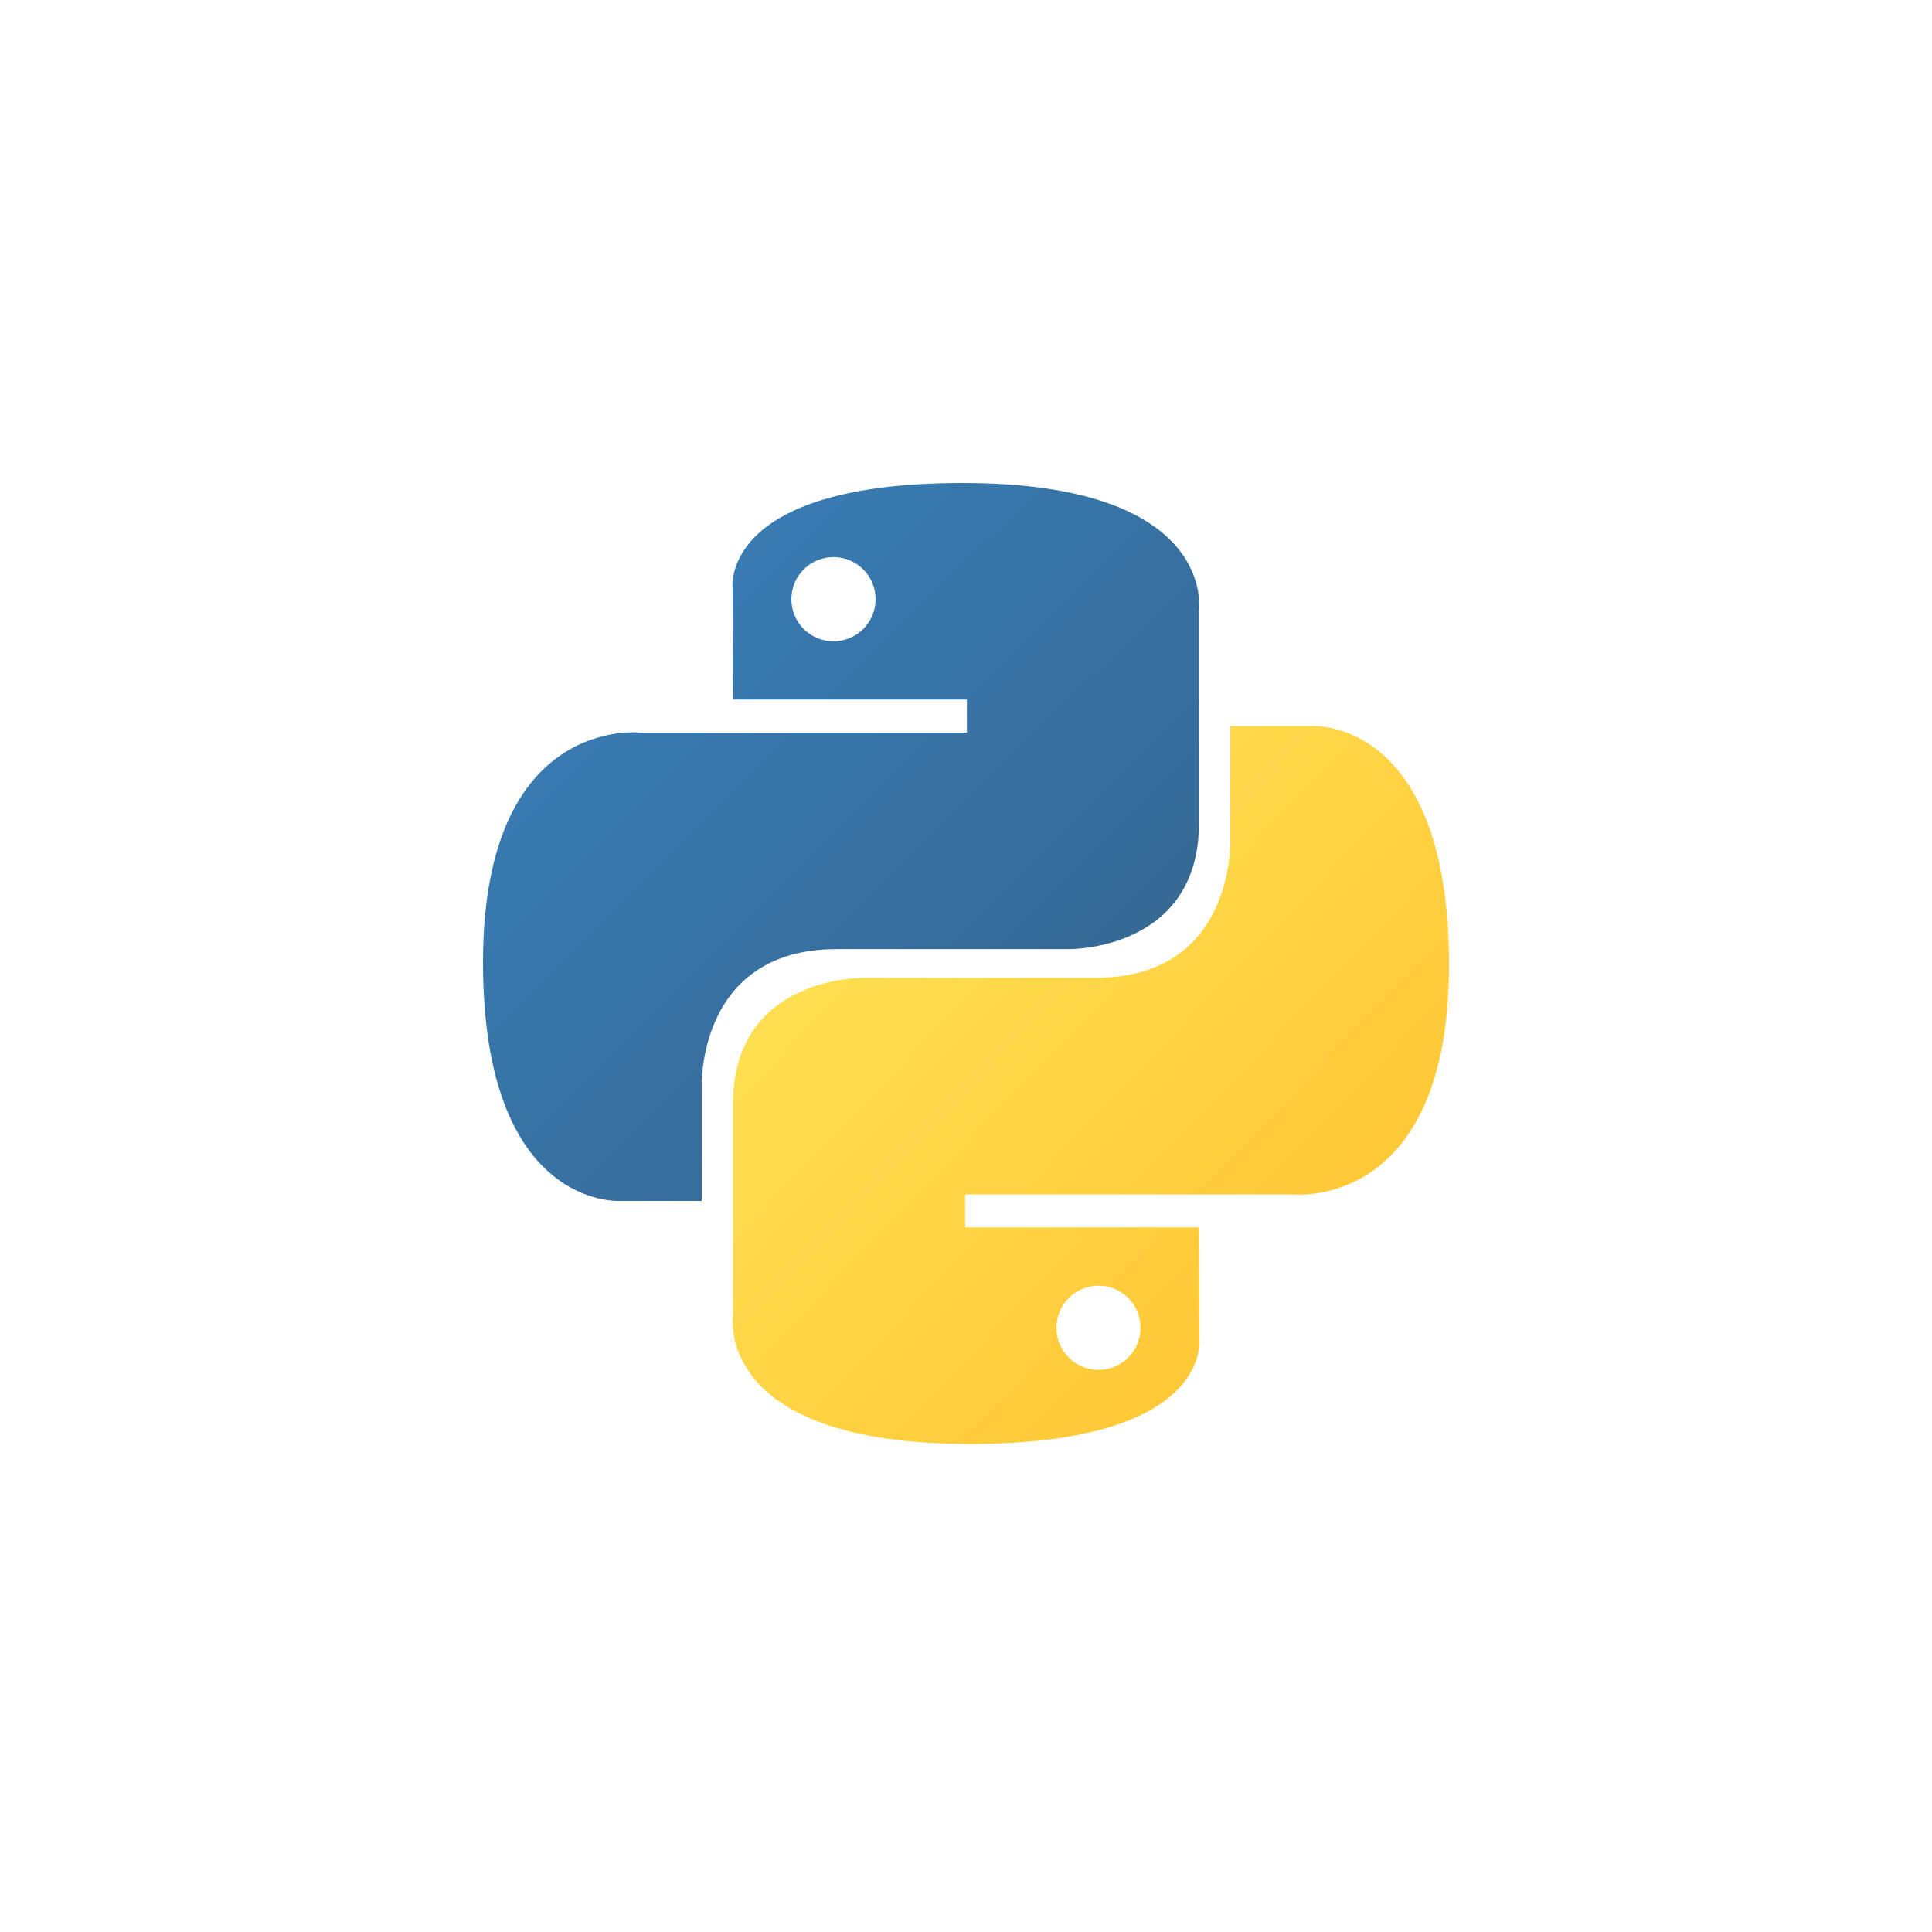
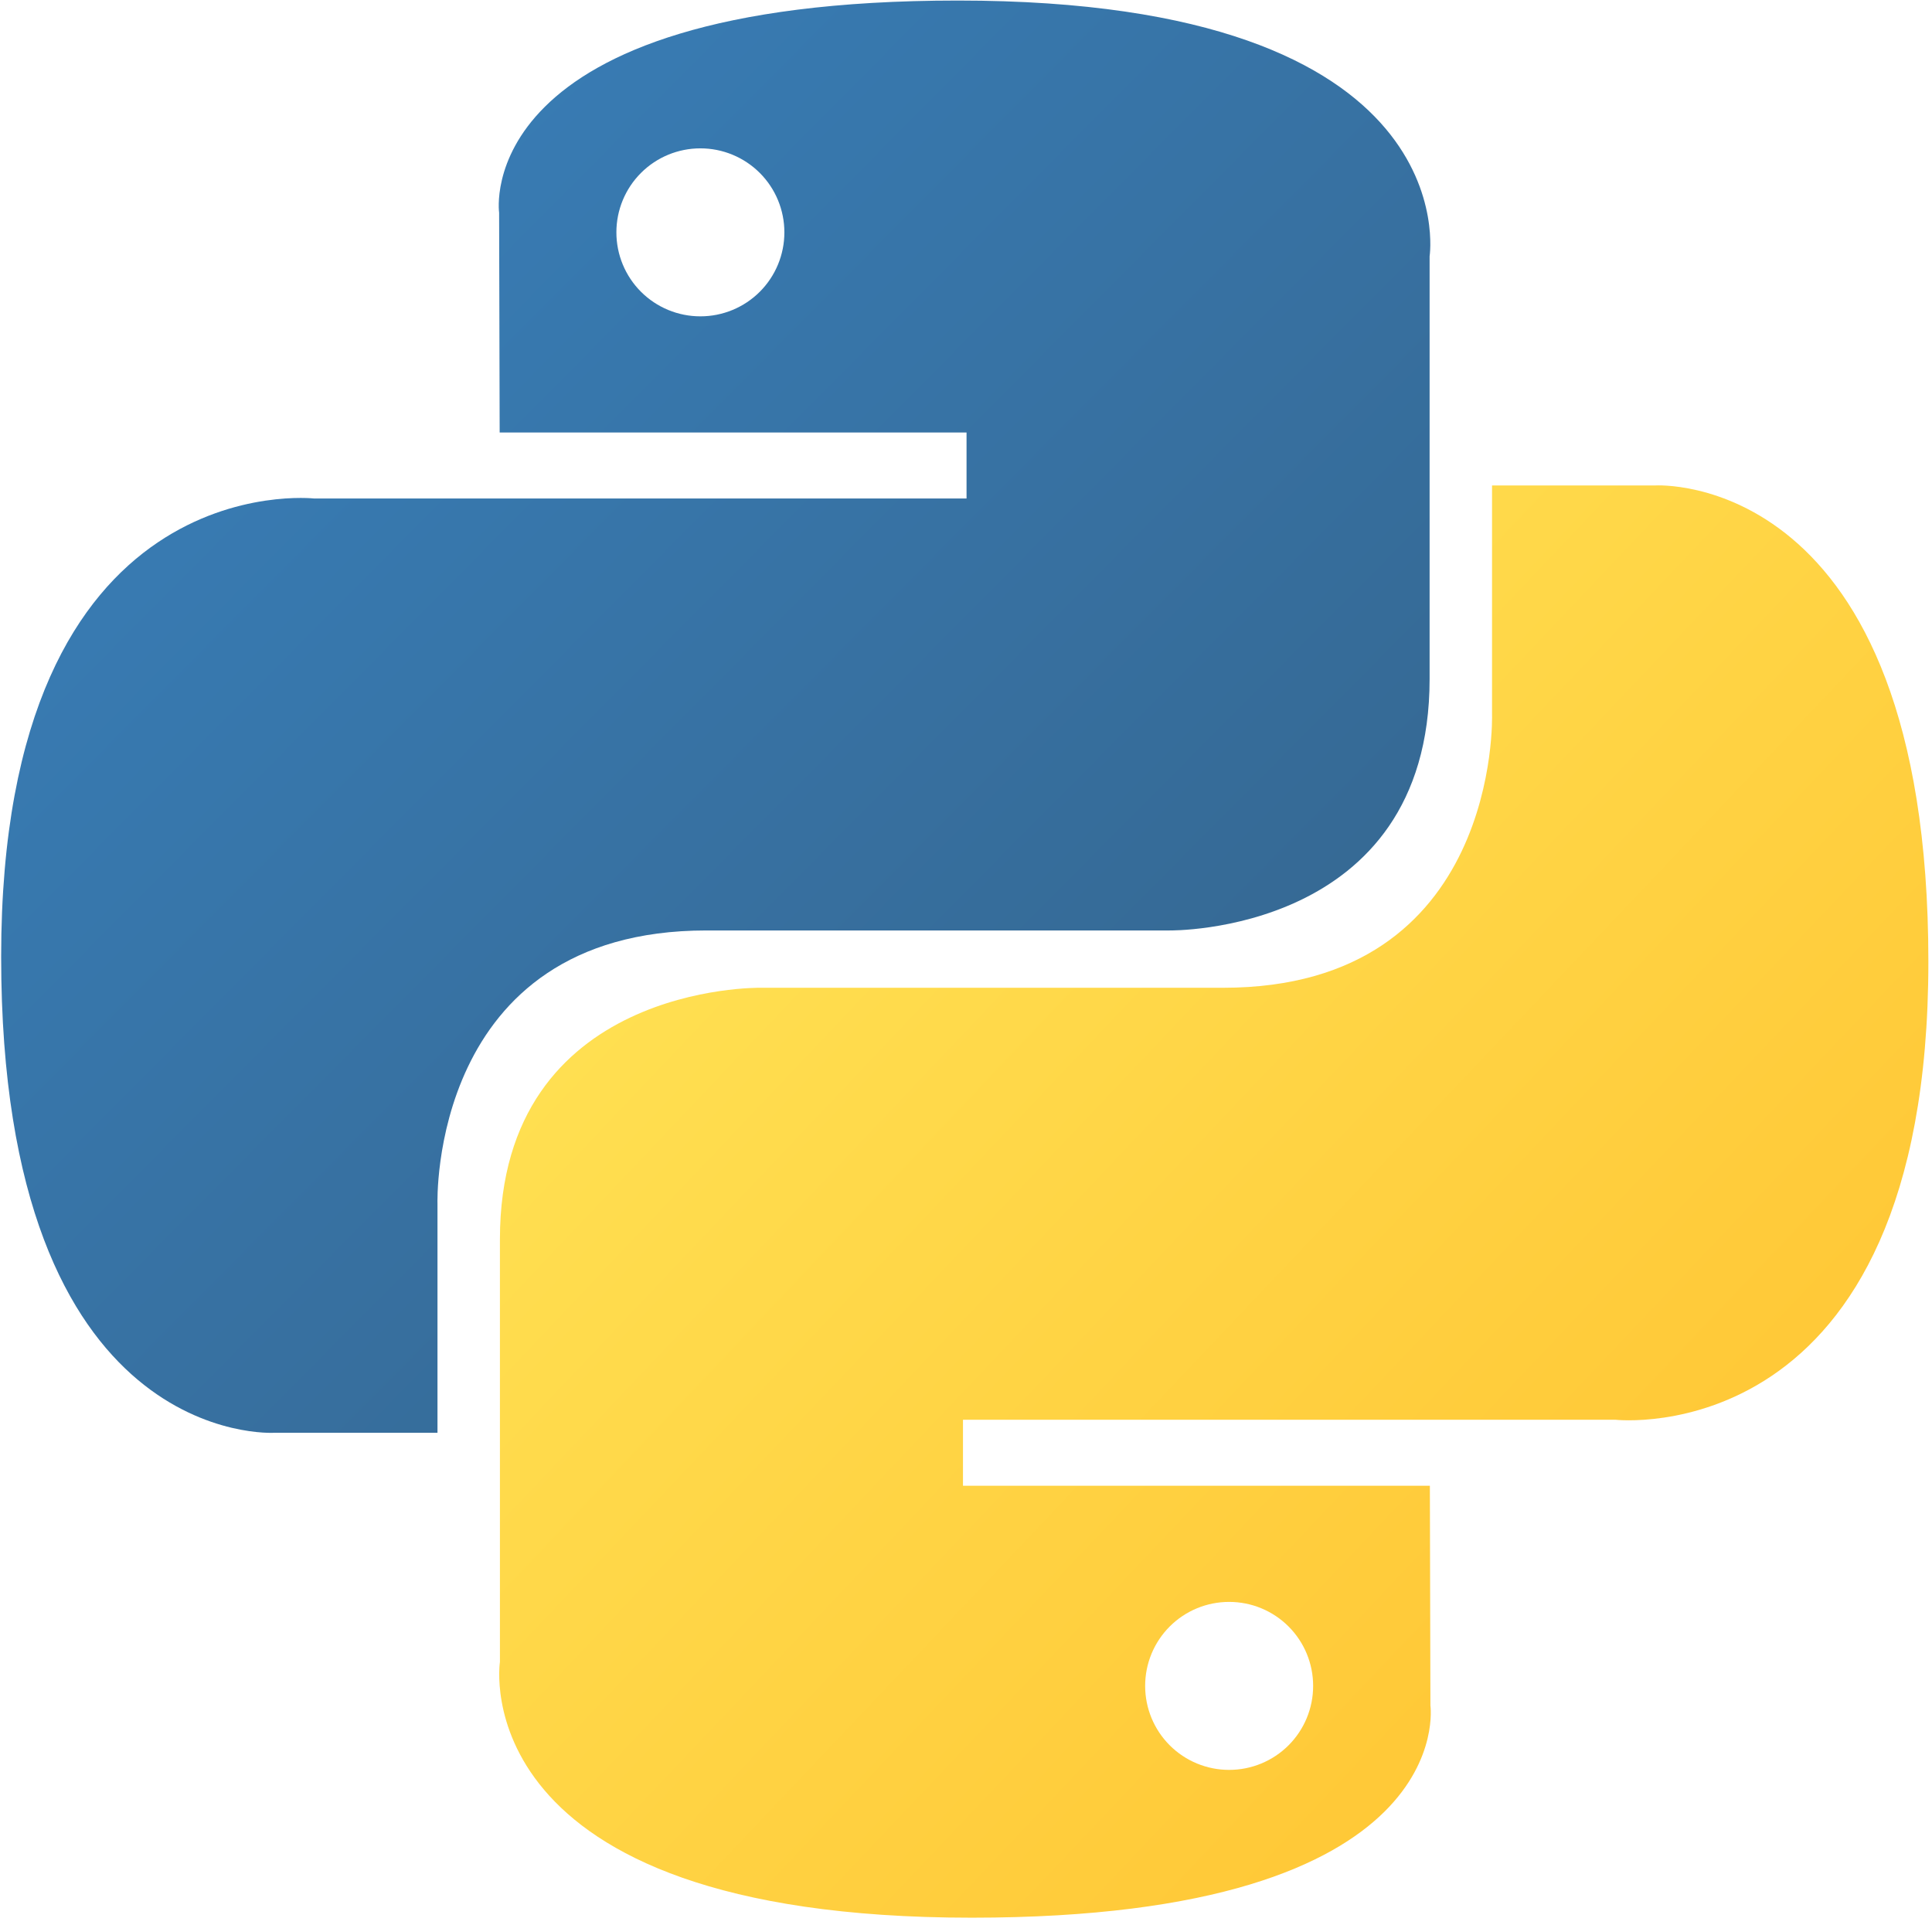
- <svg xmlns="http://www.w3.org/2000/svg" width="2500" height="2500" fill="none" viewBox="0 0 64 64">
-   <path fill="url(#a)" d="M31.885 16c-8.124 0-7.617 3.523-7.617 3.523l.01 3.65h7.752v1.095H21.197S16 23.678 16 31.876c0 8.196 4.537 7.906 4.537 7.906h2.708v-3.804s-.146-4.537 4.465-4.537h7.688s4.32.07 4.32-4.175v-7.019S40.374 16 31.885 16zm-4.275 2.454a1.394 1.394 0 1 1 0 2.79 1.393 1.393 0 0 1-1.395-1.395c0-.771.624-1.395 1.395-1.395z" />
-   <path fill="url(#b)" d="M32.115 47.833c8.124 0 7.617-3.523 7.617-3.523l-.01-3.65H31.97v-1.095h10.832S48 40.155 48 31.958c0-8.197-4.537-7.906-4.537-7.906h-2.708v3.803s.146 4.537-4.465 4.537h-7.688s-4.32-.07-4.32 4.175v7.019s-.656 4.247 7.833 4.247zm4.275-2.454a1.393 1.393 0 0 1-1.395-1.395 1.394 1.394 0 1 1 1.395 1.395z" />
+ <svg xmlns="http://www.w3.org/2000/svg" width="128.51" height="128" viewBox="0 0 256 255">
  <defs>
-     <linearGradient id="a" x1="19.075" x2="34.898" y1="18.782" y2="34.658" gradientUnits="userSpaceOnUse">
-       <stop stop-color="#387EB8" />
-       <stop offset="1" stop-color="#366994" />
+     <linearGradient id="IconifyId18f0cc343425fa0f50" x1="12.959%" x2="79.639%" y1="12.039%" y2="78.201%">
+       <stop offset="0%" stop-color="#387EB8" />
+       <stop offset="100%" stop-color="#366994" />
    </linearGradient>
-     <linearGradient id="b" x1="28.809" x2="45.803" y1="28.882" y2="45.163" gradientUnits="userSpaceOnUse">
-       <stop stop-color="#FFE052" />
-       <stop offset="1" stop-color="#FFC331" />
+     <linearGradient id="IconifyId18f0cc343425fa0f51" x1="19.128%" x2="90.742%" y1="20.579%" y2="88.429%">
+       <stop offset="0%" stop-color="#FFE052" />
+       <stop offset="100%" stop-color="#FFC331" />
    </linearGradient>
  </defs>
+   <path fill="url(#IconifyId18f0cc343425fa0f50)" d="M126.916.072c-64.832 0-60.784 28.115-60.784 28.115l.072 29.128h61.868v8.745H41.631S.145 61.355.145 126.77c0 65.417 36.21 63.097 36.21 63.097h21.61v-30.356s-1.165-36.21 35.632-36.21h61.362s34.475.557 34.475-33.319V33.97S194.67.072 126.916.072M92.802 19.66a11.12 11.12 0 0 1 11.13 11.13a11.12 11.12 0 0 1-11.13 11.13a11.12 11.12 0 0 1-11.13-11.13a11.12 11.12 0 0 1 11.13-11.13" />
+   <path fill="url(#IconifyId18f0cc343425fa0f51)" d="M128.757 254.126c64.832 0 60.784-28.115 60.784-28.115l-.072-29.127H127.6v-8.745h86.441s41.486 4.705 41.486-60.712c0-65.416-36.21-63.096-36.21-63.096h-21.61v30.355s1.165 36.21-35.632 36.21h-61.362s-34.475-.557-34.475 33.32v56.013s-5.235 33.897 62.518 33.897m34.114-19.586a11.12 11.12 0 0 1-11.13-11.13a11.12 11.12 0 0 1 11.13-11.131a11.12 11.12 0 0 1 11.13 11.13a11.12 11.12 0 0 1-11.13 11.13" />
</svg>
